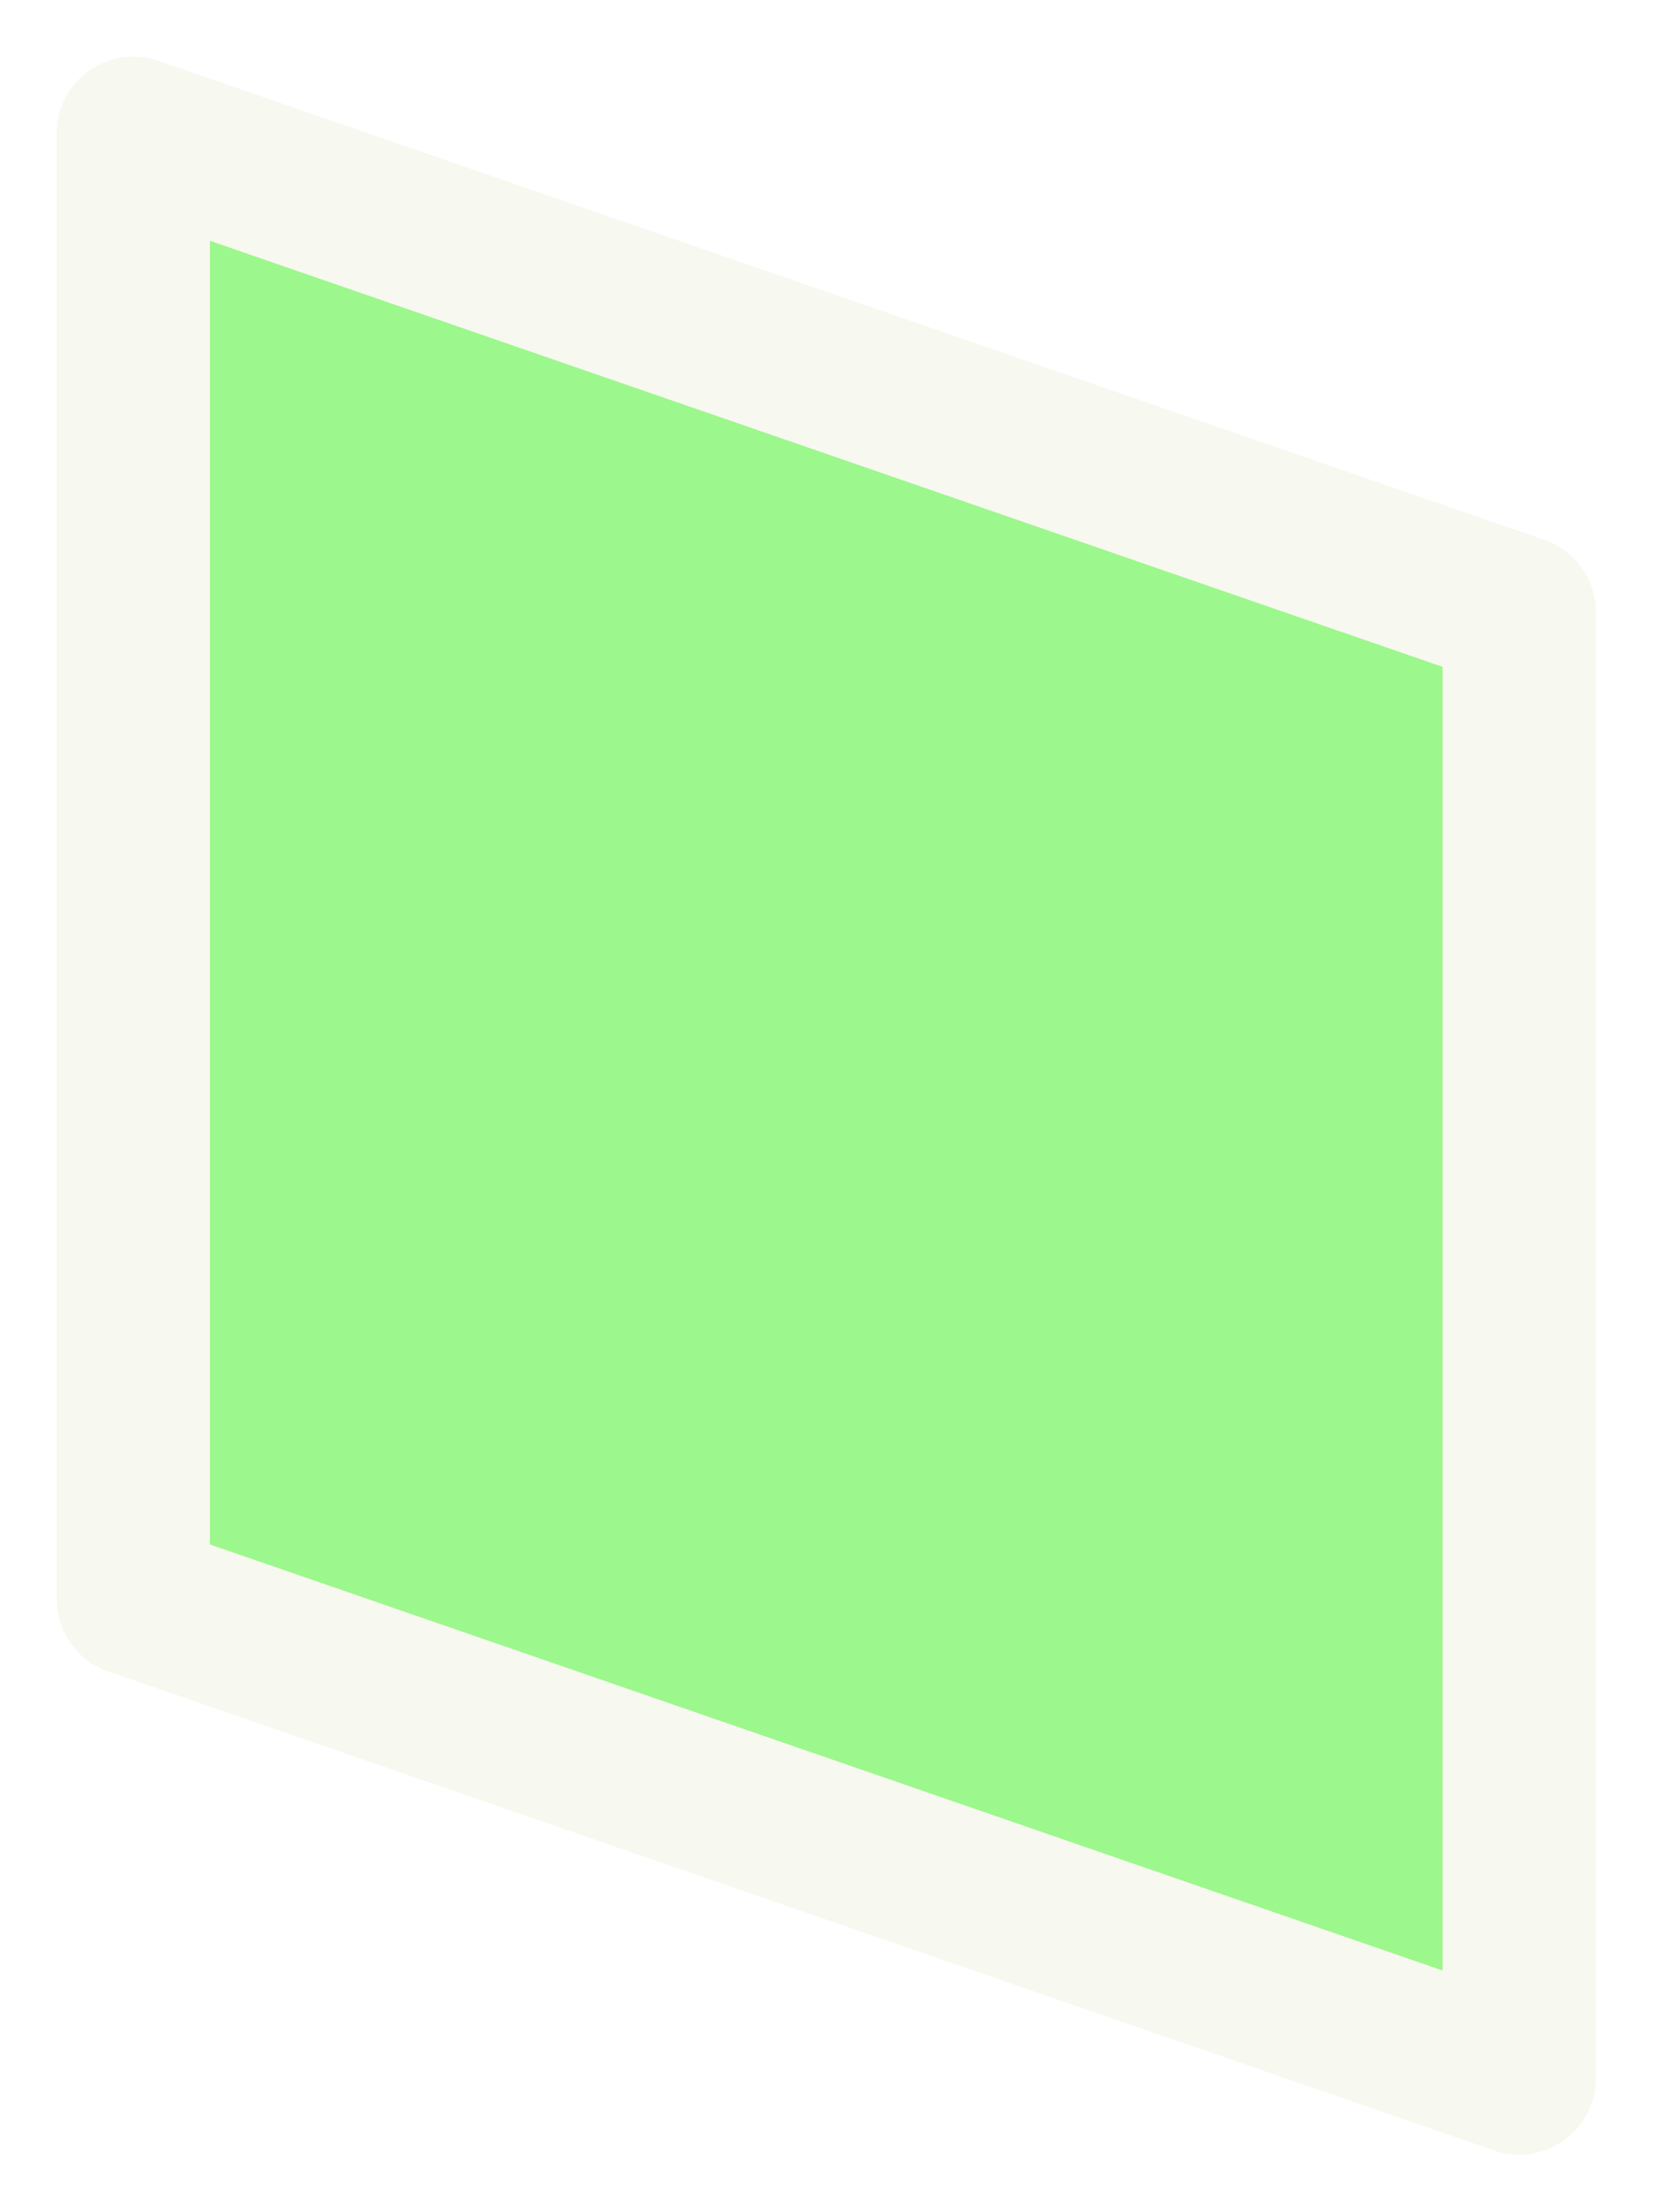
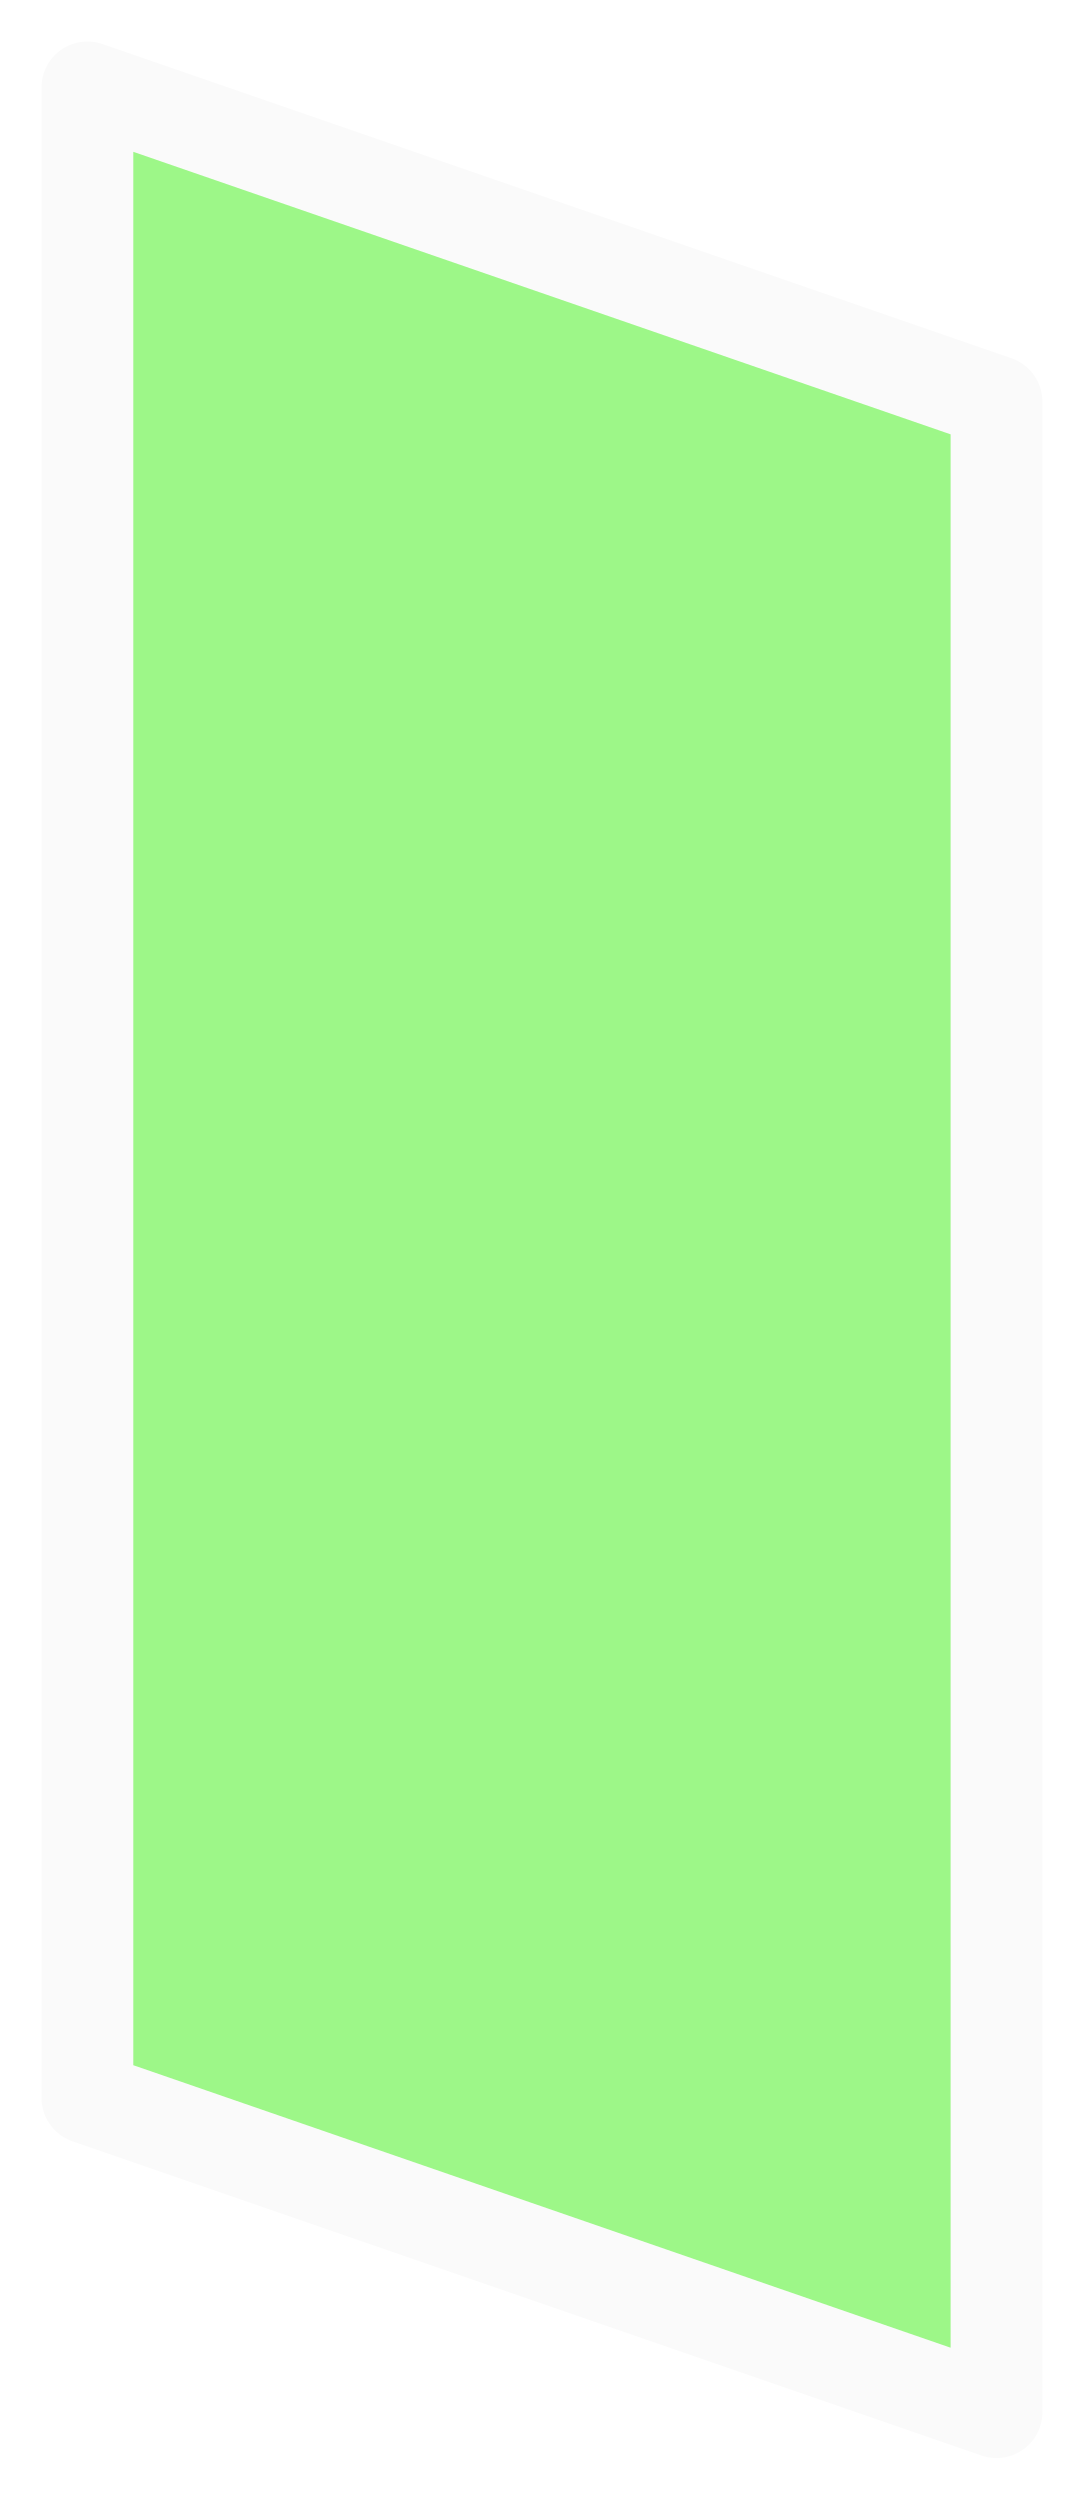
- <svg xmlns="http://www.w3.org/2000/svg" viewBox="137.10 78.07 24.80 33.20" role="img" aria-label="FLAP_1 FULL_EXT DIM" data-device="FLAP_1" data-level="FULL_EXT" data-mode="DIM">
-   <path d="M139.10 80.07 L159.90 87.26 L159.90 109.26 L139.10 102.07 Z" fill="#35ef15" fill-opacity="0.49" stroke="#f7f8ef" stroke-width="2.3" stroke-linejoin="round" />
+ <svg xmlns="http://www.w3.org/2000/svg" viewBox="137.10 78.07 24.80 57.20" role="img" aria-label="FLAP_1 single full-height green DIM">
+   <path d="M139.10 80.07 L159.90 87.26 L159.90 133.26 L139.10 126.07 Z" fill="#44f01b" fill-opacity=".52" stroke="#fafafa" stroke-width="2.1" stroke-linejoin="round" />
</svg>
